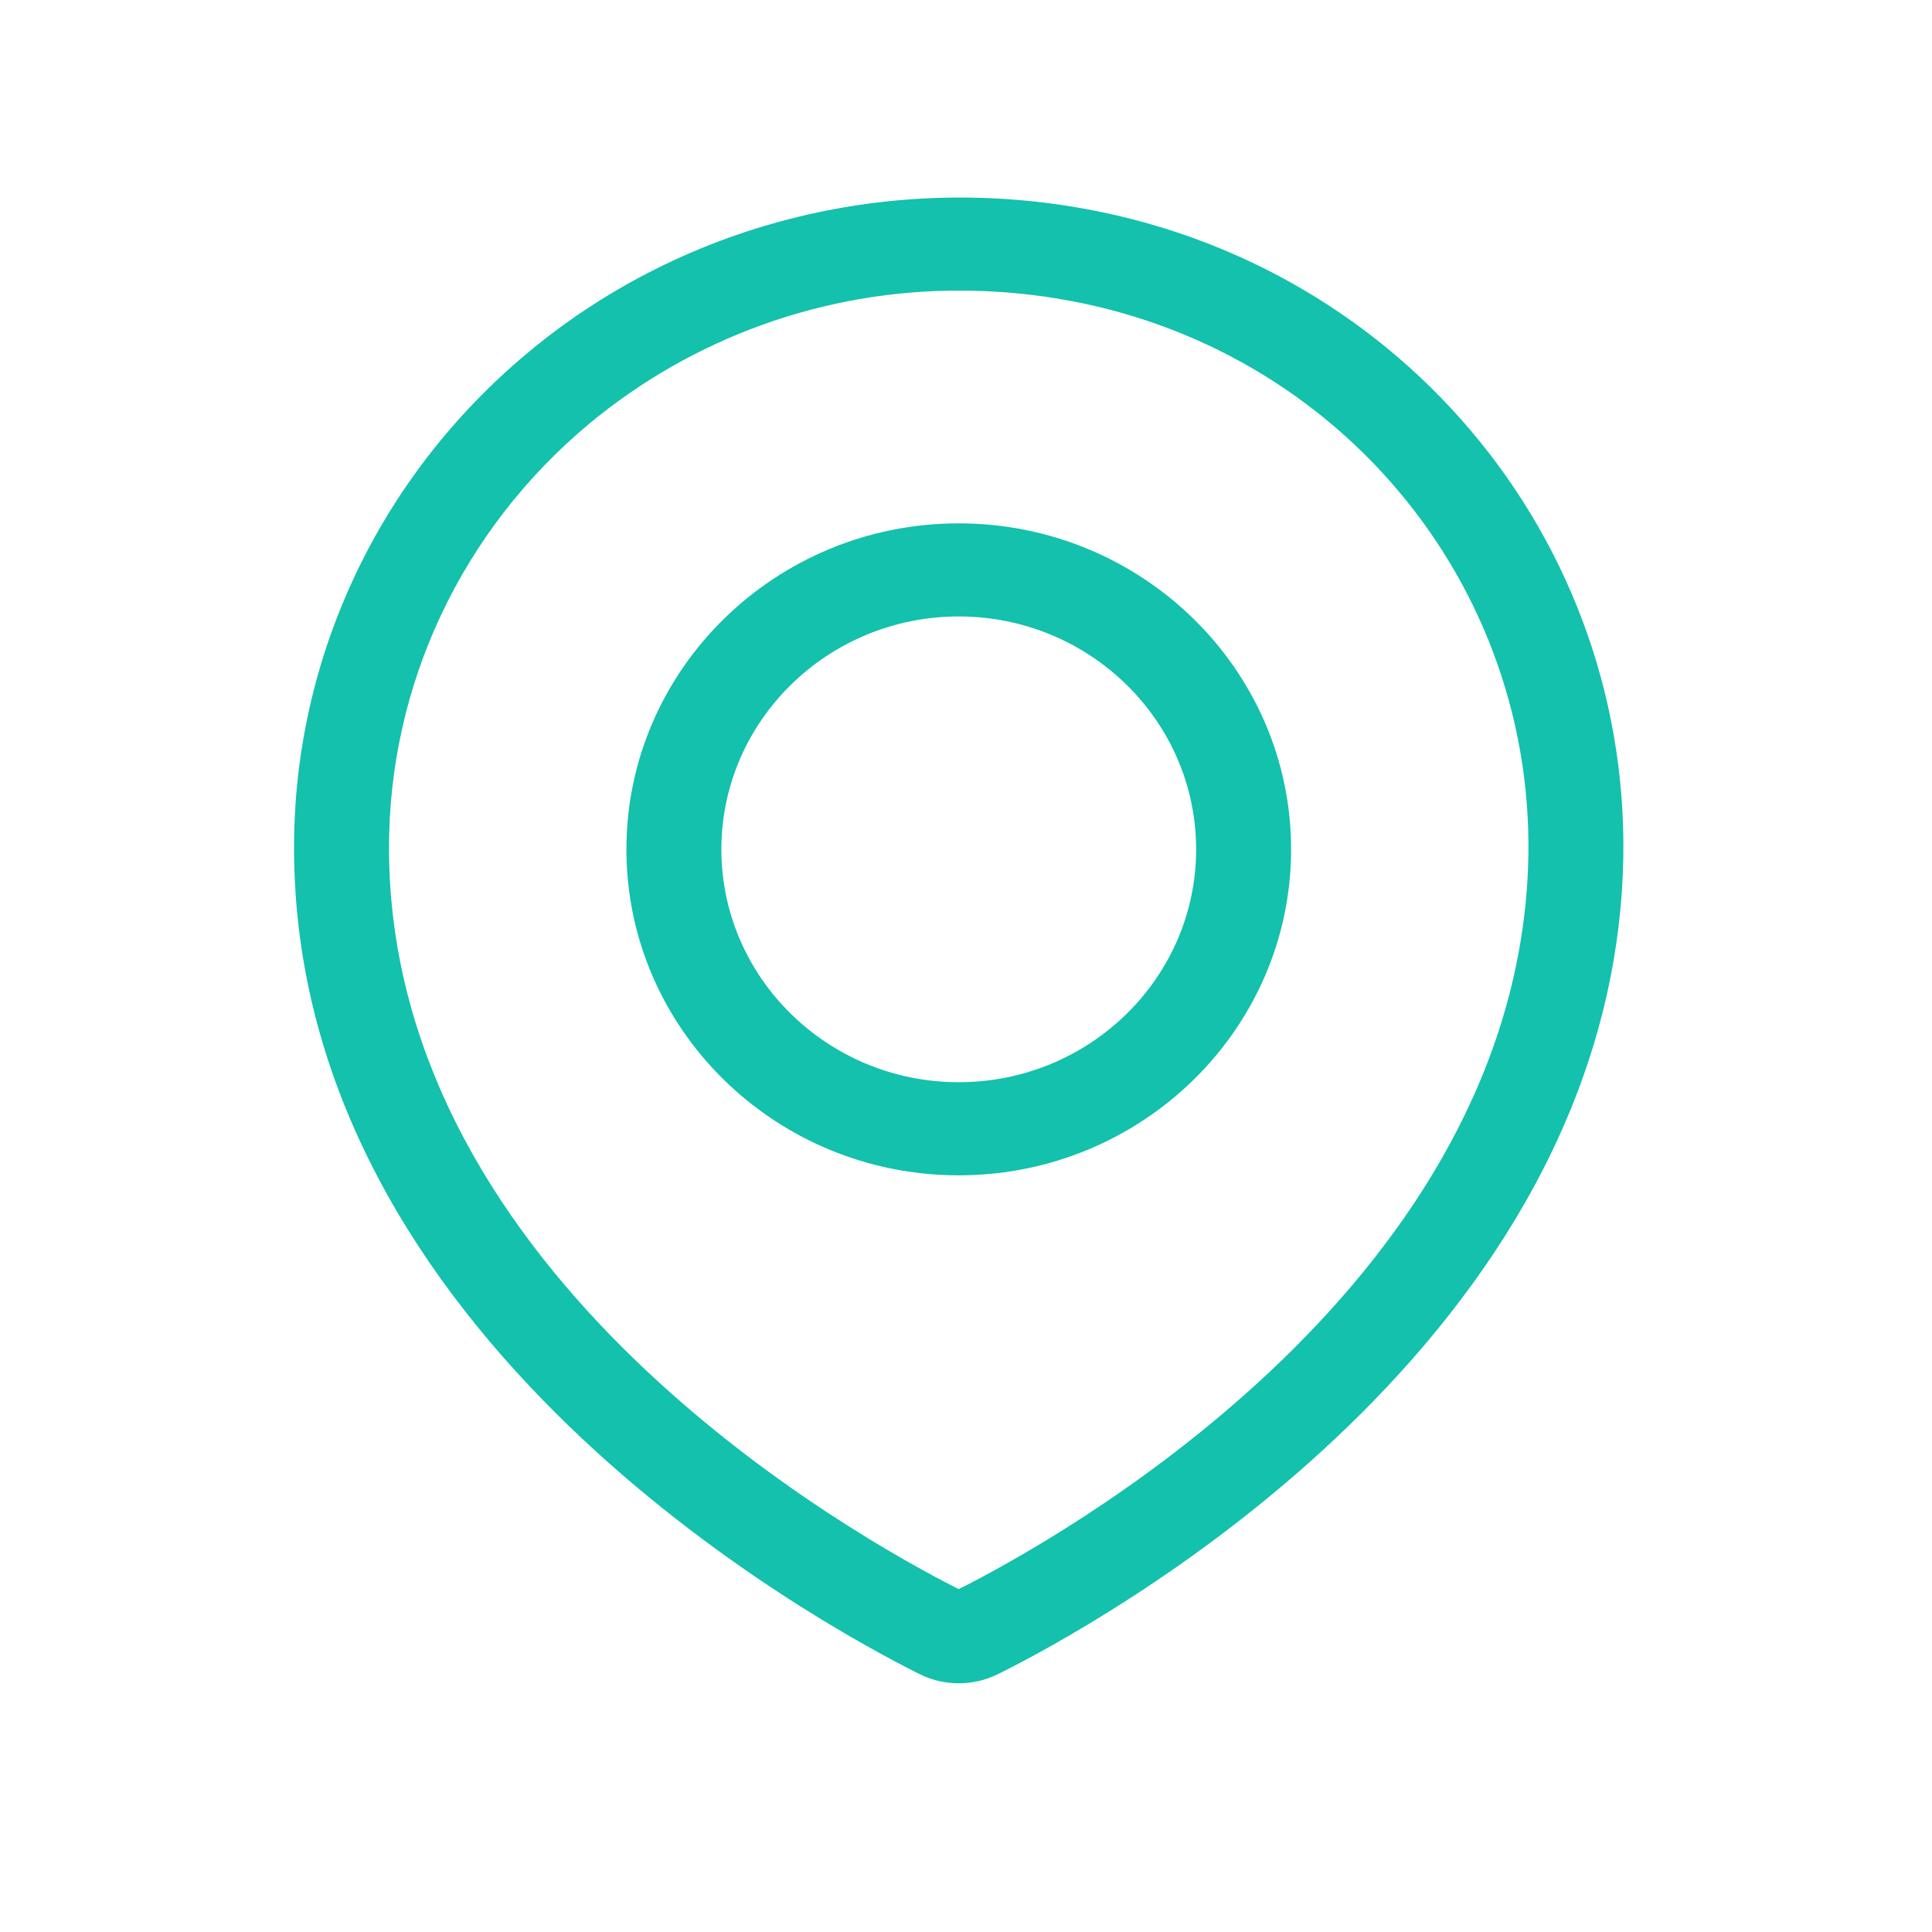
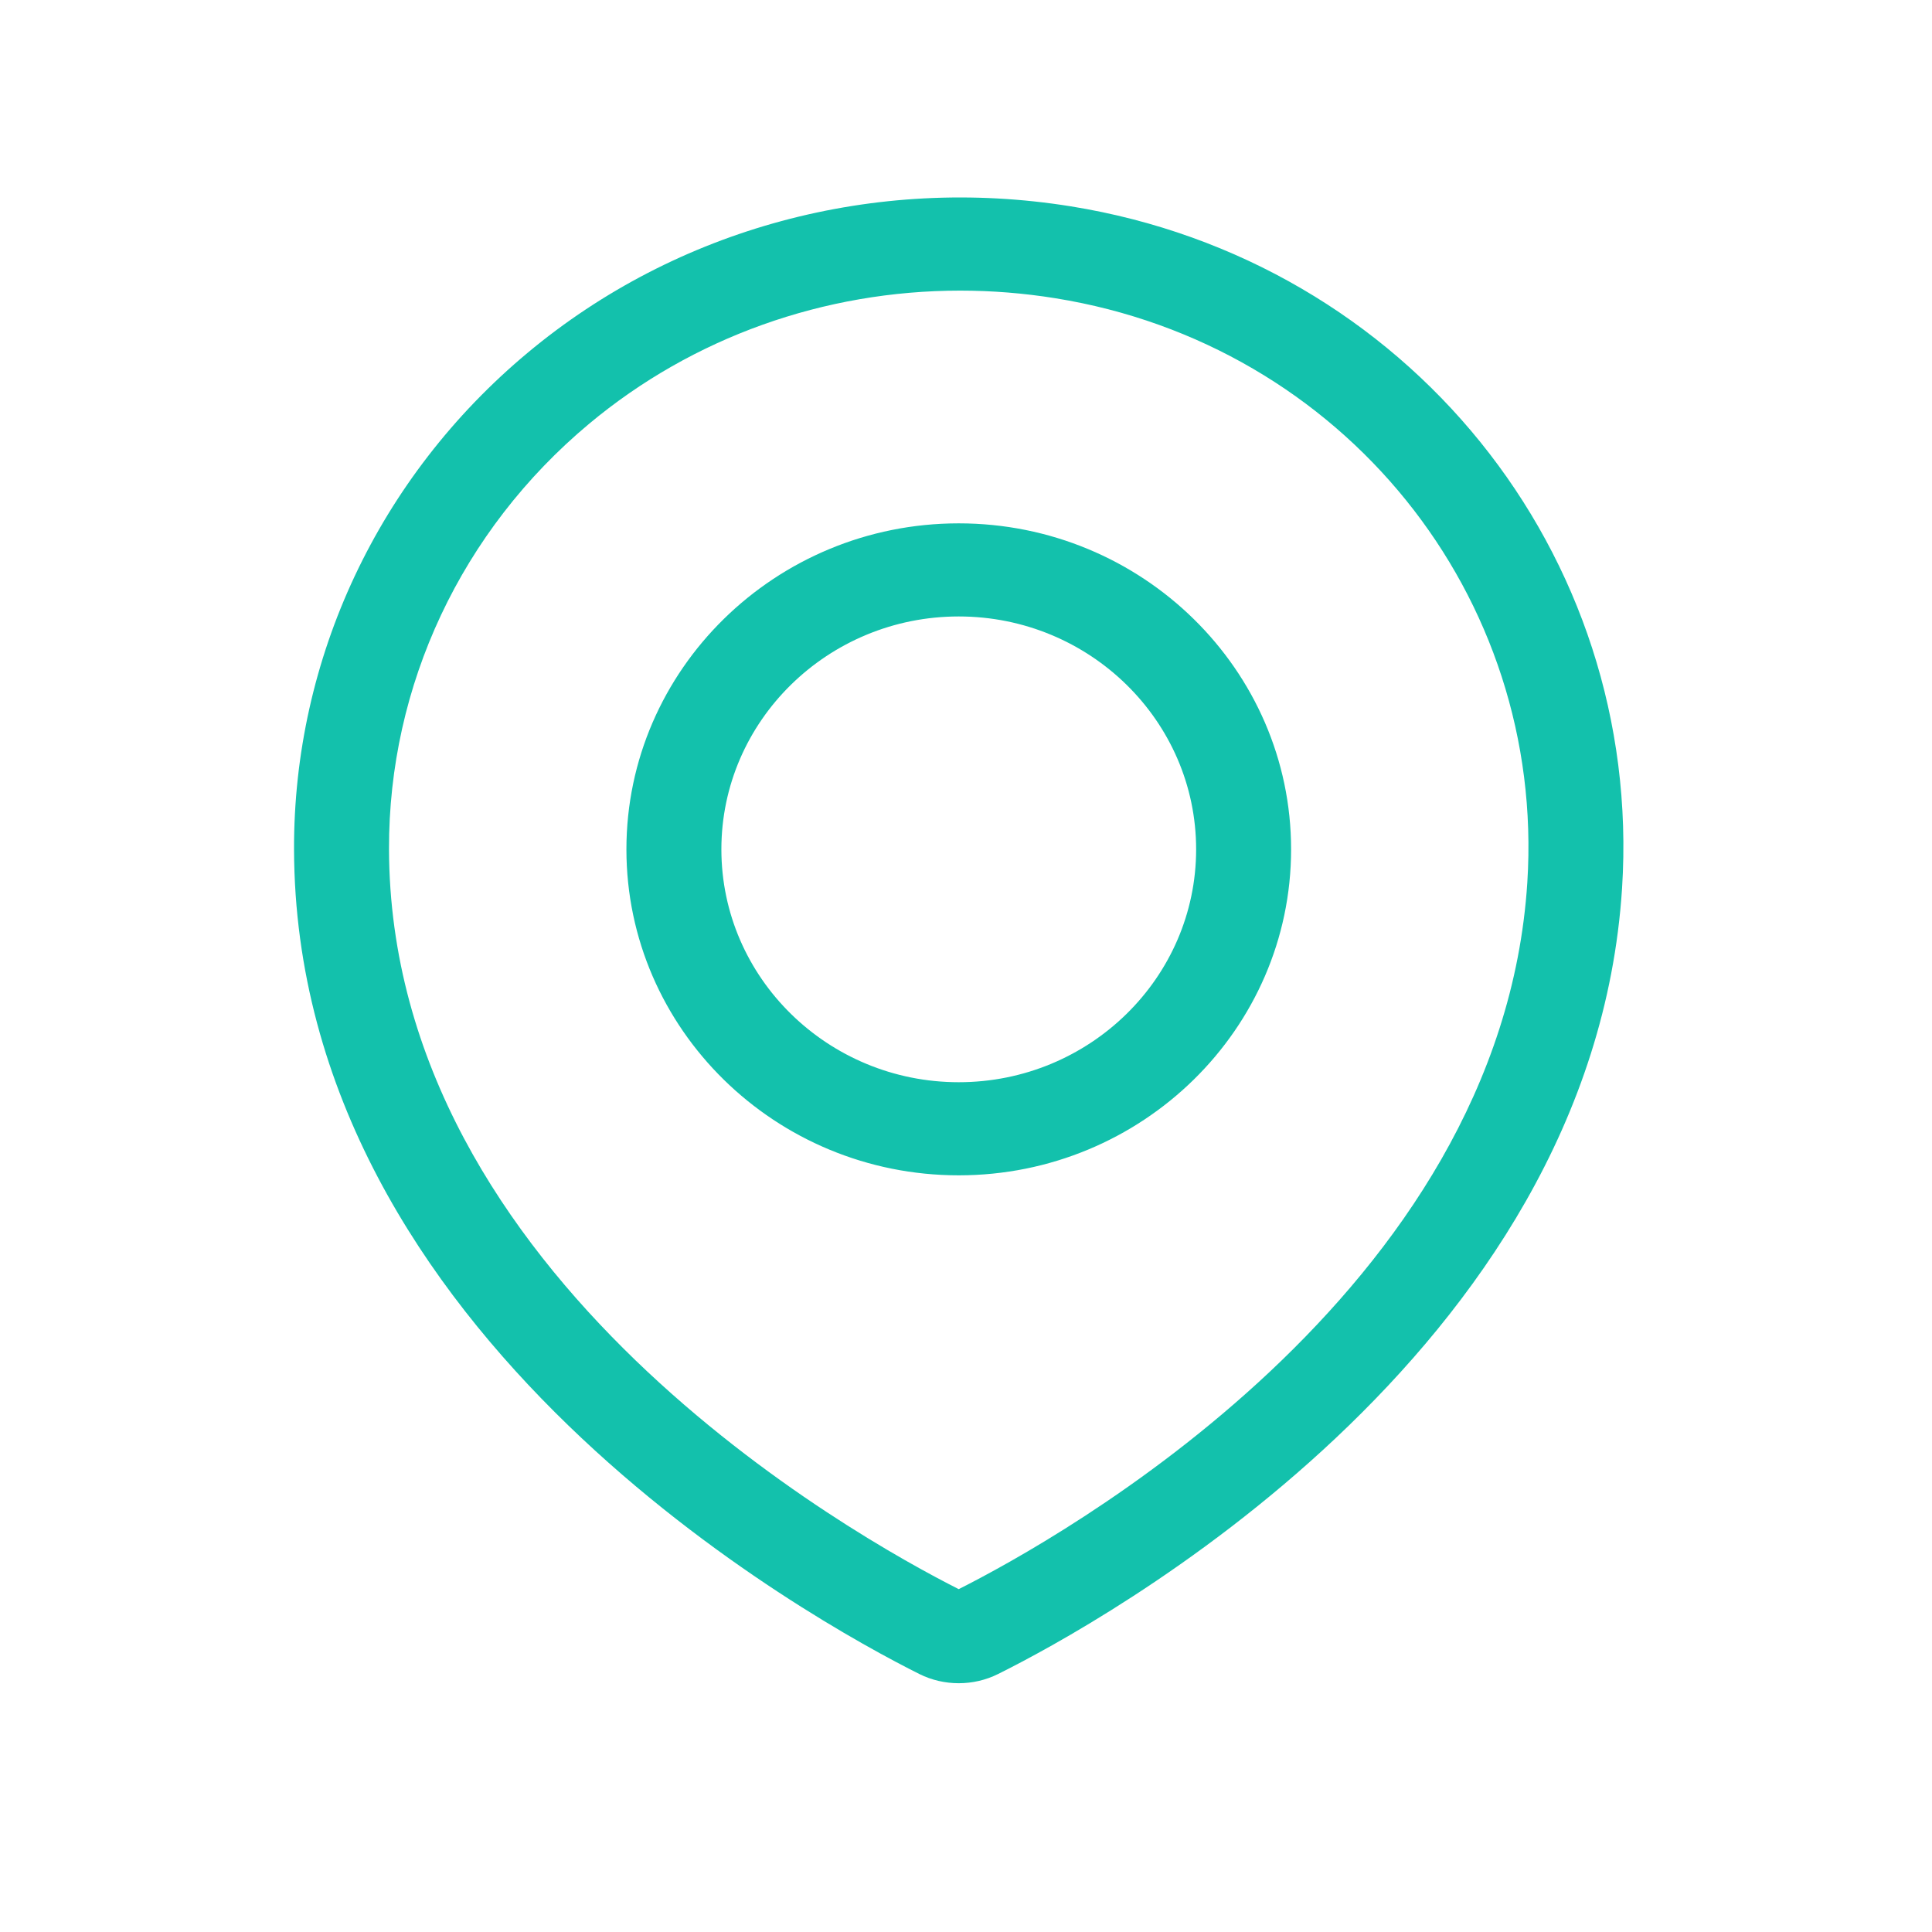
- <svg xmlns="http://www.w3.org/2000/svg" width="26" height="26" viewBox="0 0 26 26">
-   <g id="DRAFTS_1" fill="none" fill-rule="evenodd">
-     <g id="Assets" transform="translate(-503 -253)" fill="#13C1AC">
-       <g id="Group-7" transform="translate(503 253)">
-         <path d="M7.927 5.704a7.779 7.779 0 0 1 4.995-1.793c.426 0 .855.034 1.283.103 3.866.622 6.594 4.002 6.349 7.86-.354 5.537-6.324 8.843-7.652 9.512-1.396-.705-7.652-4.192-7.667-9.958-.006-2.204.975-4.29 2.692-5.724m4.447 16.825c-1.402-.7-8.4-4.528-8.417-11.098C3.95 8.858 5.095 6.422 7.099 4.75c2.009-1.678 4.673-2.397 7.313-1.972 4.516.727 7.704 4.672 7.417 9.176-.403 6.288-7.065 9.913-8.397 10.575a1.19 1.19 0 0 1-1.058 0zm.528-14.233c1.762 0 3.195 1.406 3.195 3.134s-1.433 3.134-3.195 3.134c-1.761 0-3.194-1.406-3.194-3.134s1.433-3.134 3.194-3.134zm0 7.521c2.466 0 4.473-1.968 4.473-4.387 0-2.42-2.007-4.387-4.473-4.387-2.466 0-4.472 1.968-4.472 4.387 0 2.42 2.006 4.387 4.472 4.387z" id="Combined-Shape" />
+ <svg xmlns="http://www.w3.org/2000/svg" width="26px" height="26px" viewBox="0 0 26 26" version="1.1">
+   <defs />
+   <g id="DRAFTS_1" stroke="none" stroke-width="1" fill="none" fill-rule="evenodd">
+     <g id="Assets" transform="translate(-503, -253)" fill="#13C1AC">
+       <g id="Group-7" transform="translate(503, 253)">
+         <path d="M7.927,5.704 C9.324,4.537 11.094,3.911 12.922,3.911 C13.348,3.911 13.777,3.945 14.205,4.014 C18.071,4.636 20.799,8.016 20.554,11.875 C20.2,17.411 14.23,20.717 12.902,21.386 C11.506,20.681 5.25,17.194 5.235,11.428 C5.229,9.224 6.21,7.138 7.927,5.704 M12.374,22.529 C10.972,21.828 3.974,18.001 3.957,11.431 C3.95,8.858 5.095,6.422 7.099,4.749 C9.108,3.071 11.772,2.352 14.412,2.777 C18.928,3.504 22.116,7.449 21.829,11.953 C21.426,18.241 14.764,21.866 13.432,22.528 C13.266,22.611 13.084,22.652 12.902,22.652 C12.72,22.652 12.539,22.611 12.374,22.529 Z M12.902,8.296 C14.664,8.296 16.097,9.702 16.097,11.43 C16.097,13.158 14.664,14.564 12.902,14.564 C11.141,14.564 9.708,13.158 9.708,11.43 C9.708,9.702 11.141,8.296 12.902,8.296 Z M12.902,15.817 C15.368,15.817 17.375,13.849 17.375,11.43 C17.375,9.011 15.368,7.043 12.902,7.043 C10.436,7.043 8.43,9.011 8.43,11.43 C8.43,13.849 10.436,15.817 12.902,15.817 Z" id="Combined-Shape" />
      </g>
    </g>
  </g>
</svg>
